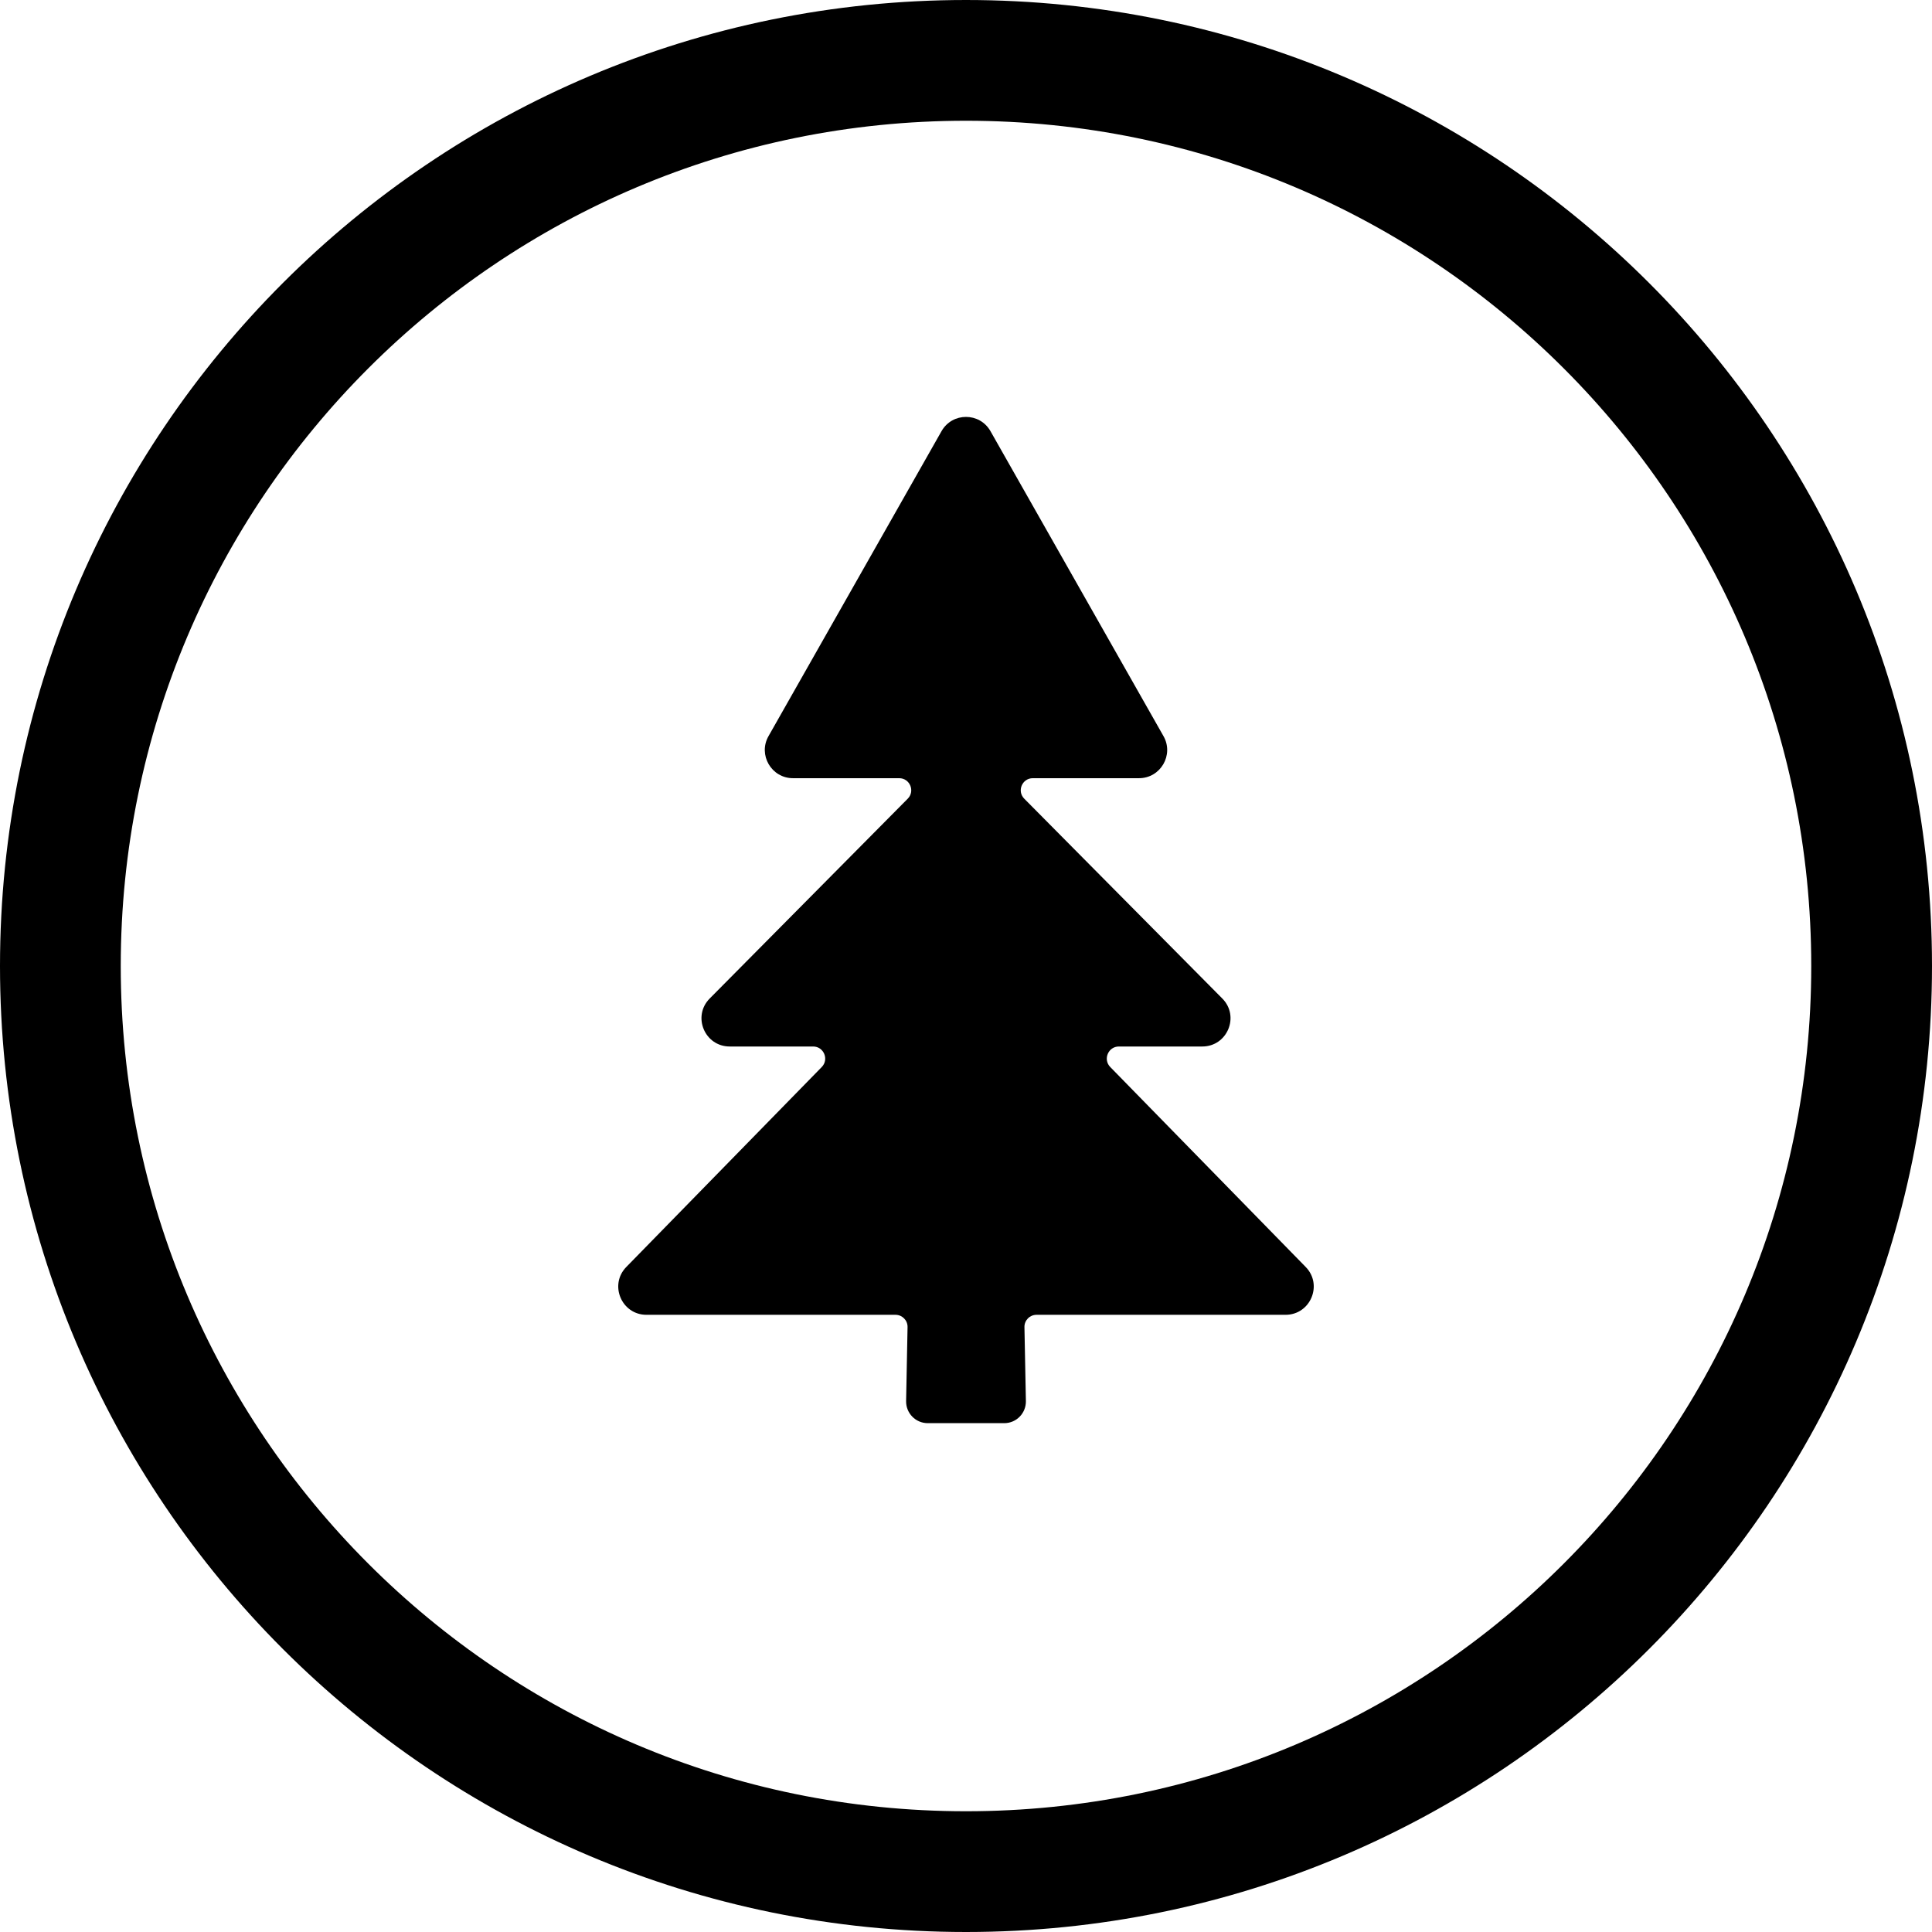
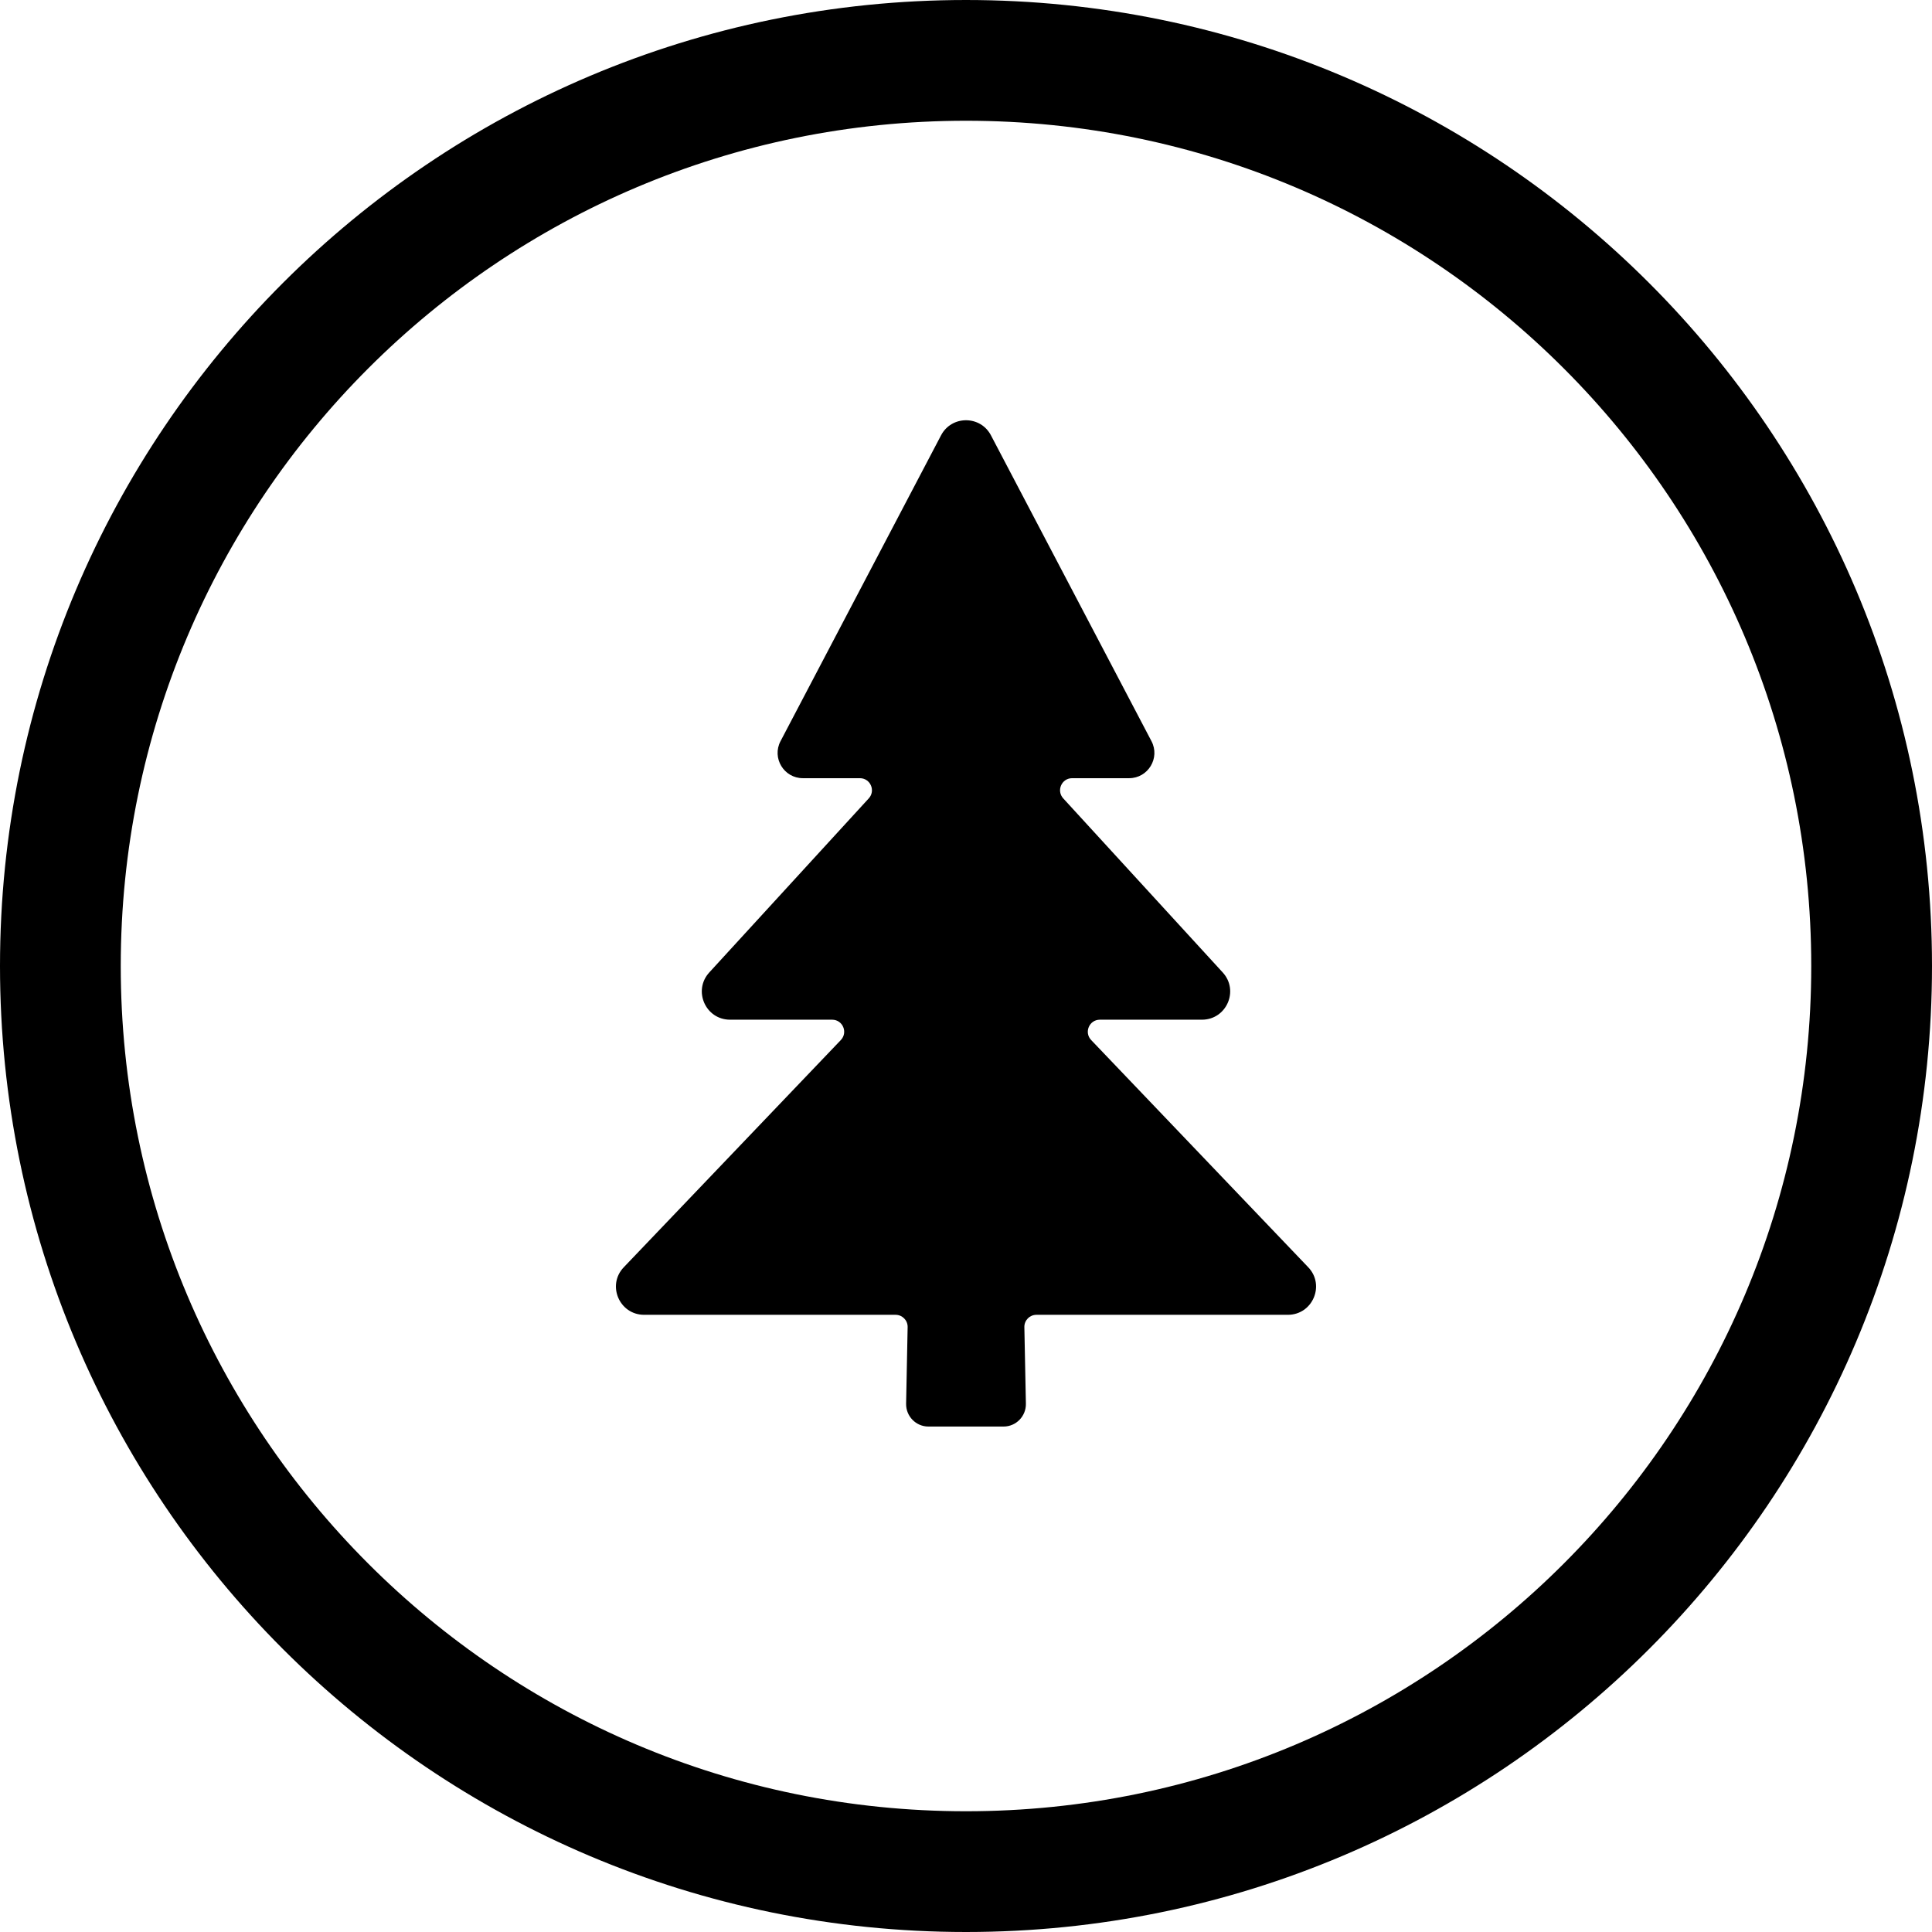
<svg xmlns="http://www.w3.org/2000/svg" width="24" height="24" viewBox="0 0 24 24">
  <circle cx="12" cy="12" r="11.25" fill="none" stroke="currentColor" stroke-width="1.5" />
-   <path fill="currentColor" d="M12.304 5.356L14.453 9.144C14.586 9.377 14.417 9.667 14.149 9.667L12.83 9.667C12.697 9.667 12.63 9.828 12.724 9.922L15.184 12.404C15.403 12.625 15.246 13 14.935 13L13.899 13C13.767 13 13.699 13.16 13.792 13.255L16.22 15.739C16.436 15.96 16.279 16.333 15.969 16.333L12.876 16.333C12.792 16.333 12.724 16.402 12.726 16.486L12.744 17.404C12.747 17.555 12.626 17.679 12.475 17.679L11.525 17.679C11.374 17.679 11.253 17.555 11.256 17.404L11.274 16.486C11.276 16.402 11.208 16.333 11.124 16.333L8.031 16.333C7.721 16.333 7.564 15.96 7.78 15.739L10.208 13.255C10.301 13.16 10.233 13 10.101 13L9.065 13C8.754 13 8.597 12.625 8.816 12.404L11.276 9.922C11.37 9.828 11.303 9.667 11.17 9.667L9.851 9.667C9.583 9.667 9.414 9.377 9.547 9.144L11.696 5.356C11.83 5.12 12.17 5.12 12.304 5.356Z" />
+   <path fill="currentColor" d="M12.31 5.408L14.304 9.207C14.414 9.416 14.262 9.667 14.026 9.667L13.318 9.667C13.188 9.667 13.12 9.822 13.208 9.918L15.189 12.08C15.395 12.305 15.236 12.667 14.931 12.667L13.663 12.667C13.531 12.667 13.464 12.825 13.555 12.92L16.251 15.742C16.464 15.964 16.306 16.333 15.998 16.333L12.875 16.333C12.791 16.333 12.723 16.402 12.725 16.486L12.744 17.437C12.747 17.593 12.622 17.721 12.467 17.721L11.533 17.721C11.378 17.721 11.253 17.593 11.256 17.437L11.275 16.486C11.277 16.402 11.209 16.333 11.125 16.333L8.002 16.333C7.694 16.333 7.536 15.964 7.749 15.742L10.445 12.92C10.536 12.825 10.469 12.667 10.337 12.667L9.069 12.667C8.764 12.667 8.605 12.305 8.811 12.08L10.792 9.918C10.88 9.822 10.812 9.667 10.682 9.667L9.974 9.667C9.738 9.667 9.586 9.416 9.696 9.207L11.69 5.408C11.821 5.158 12.179 5.158 12.31 5.408Z" />
</svg>
